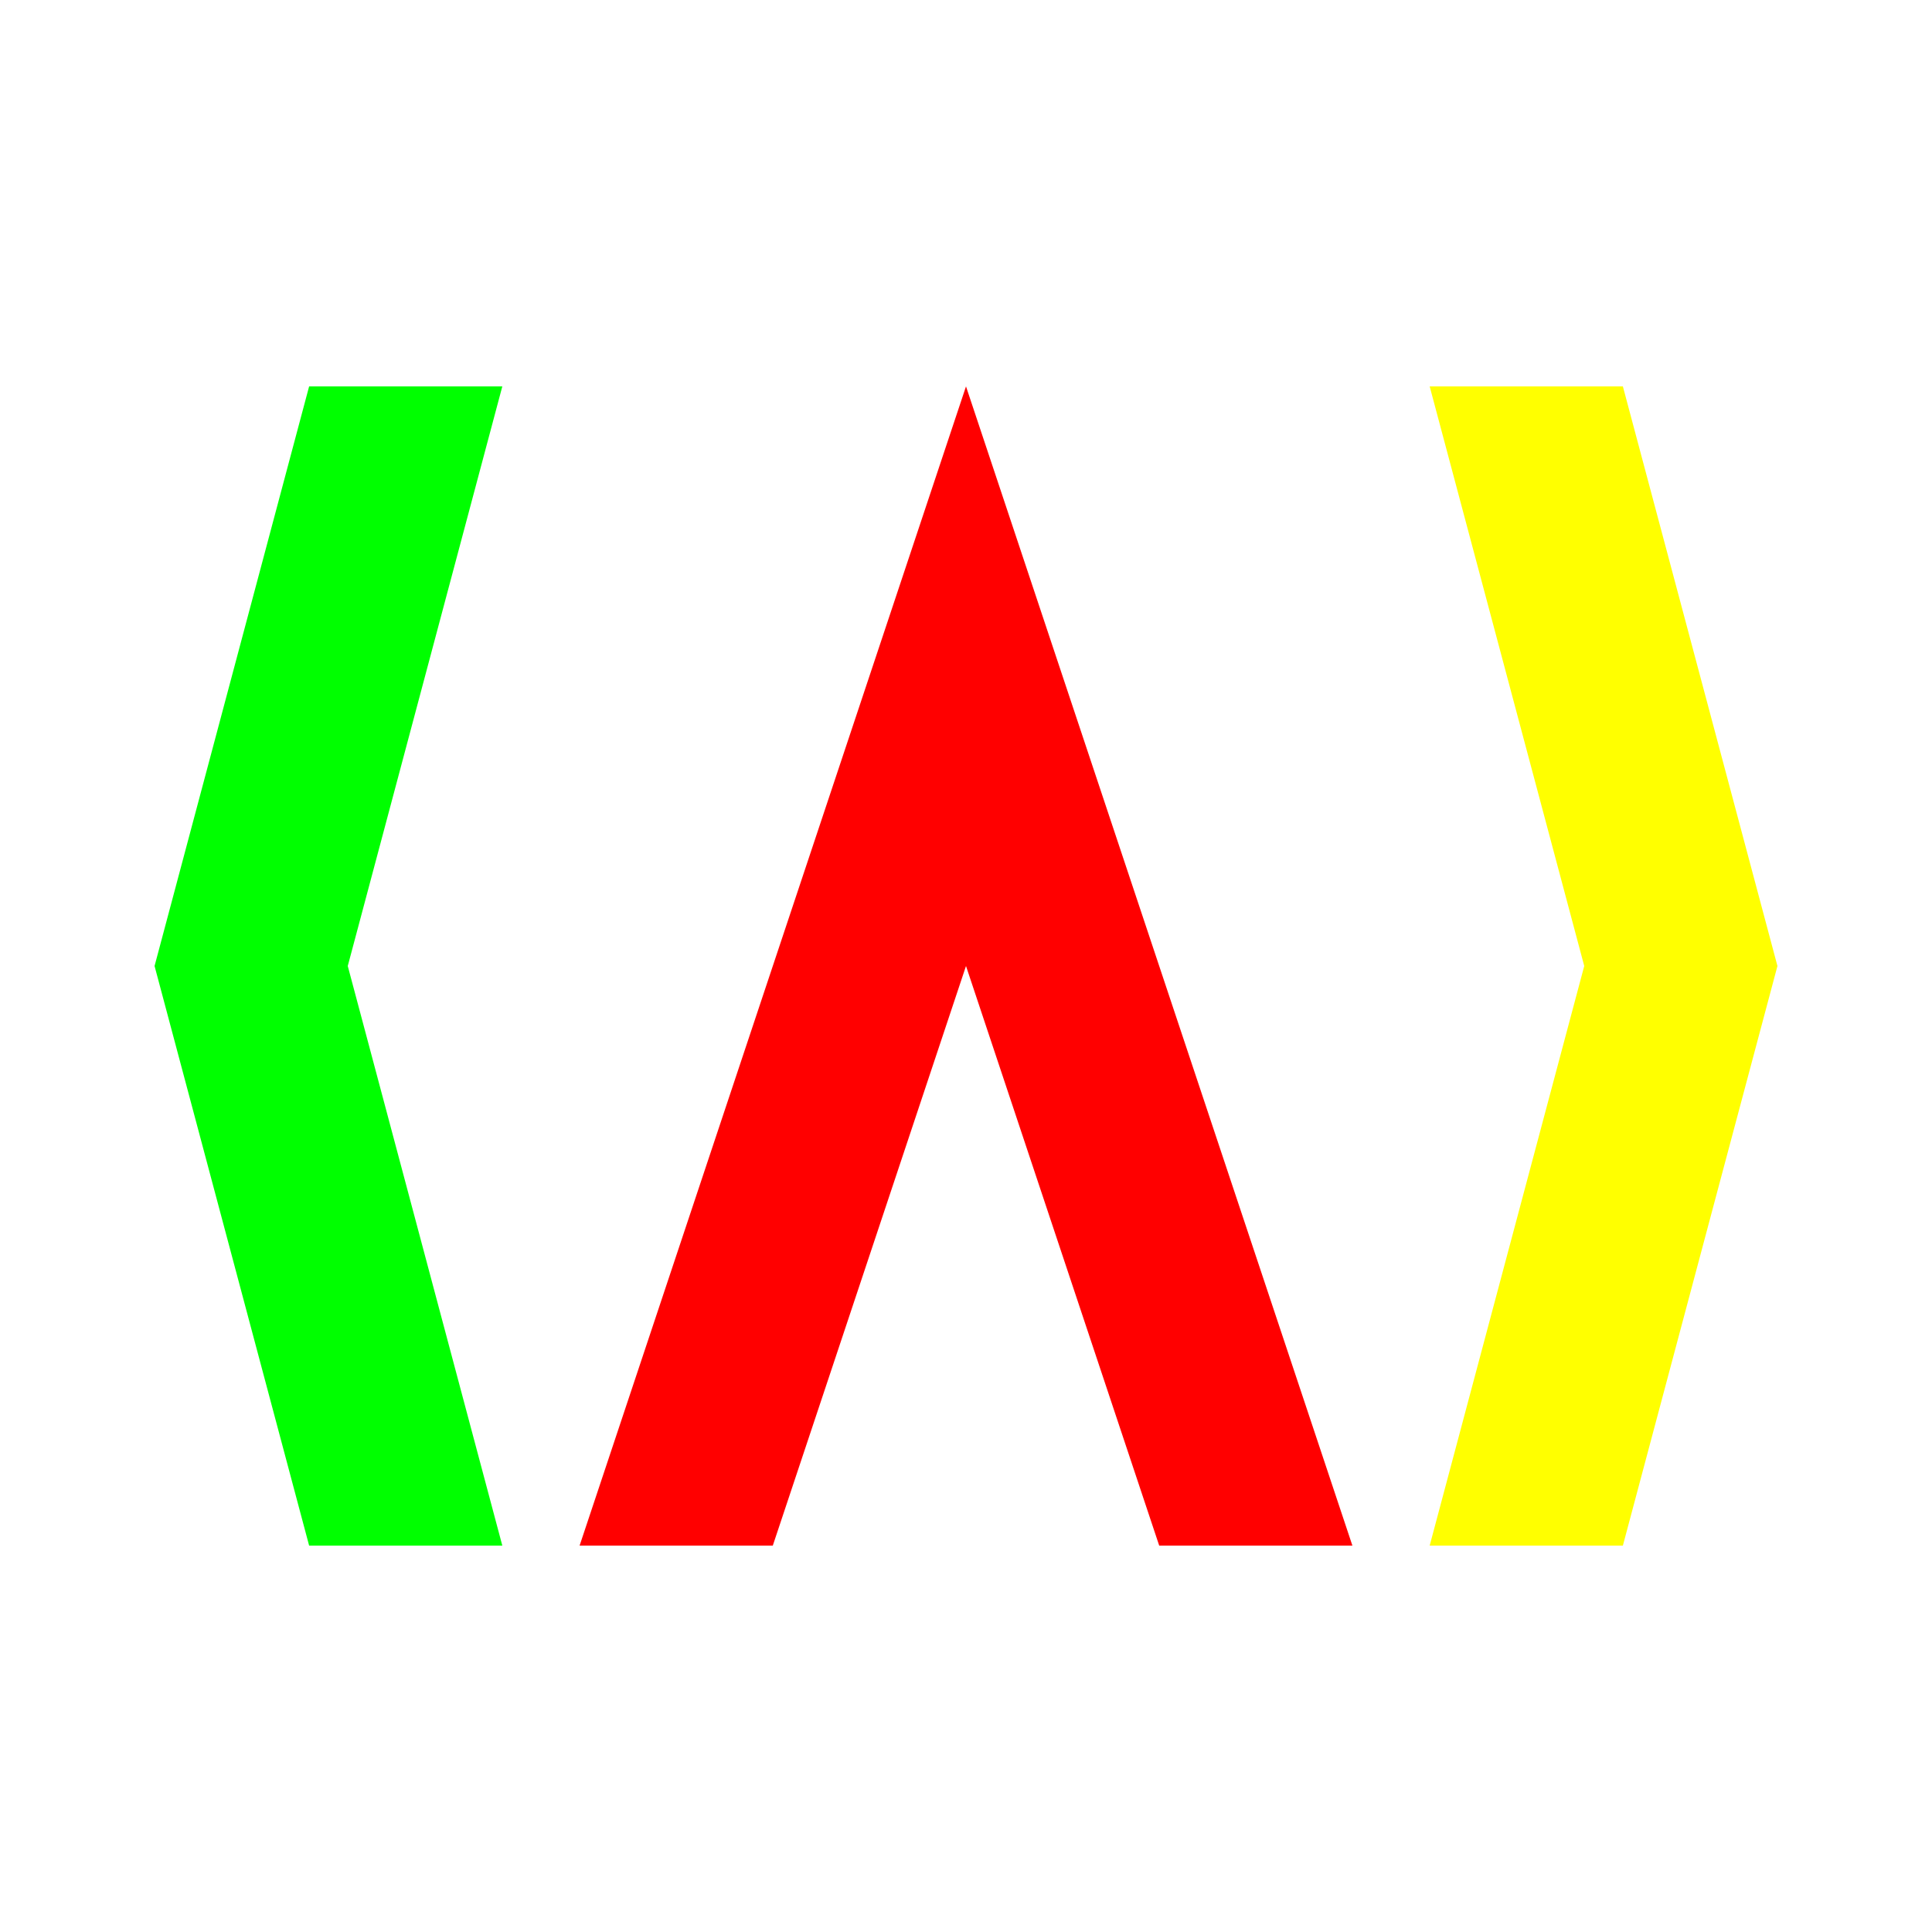
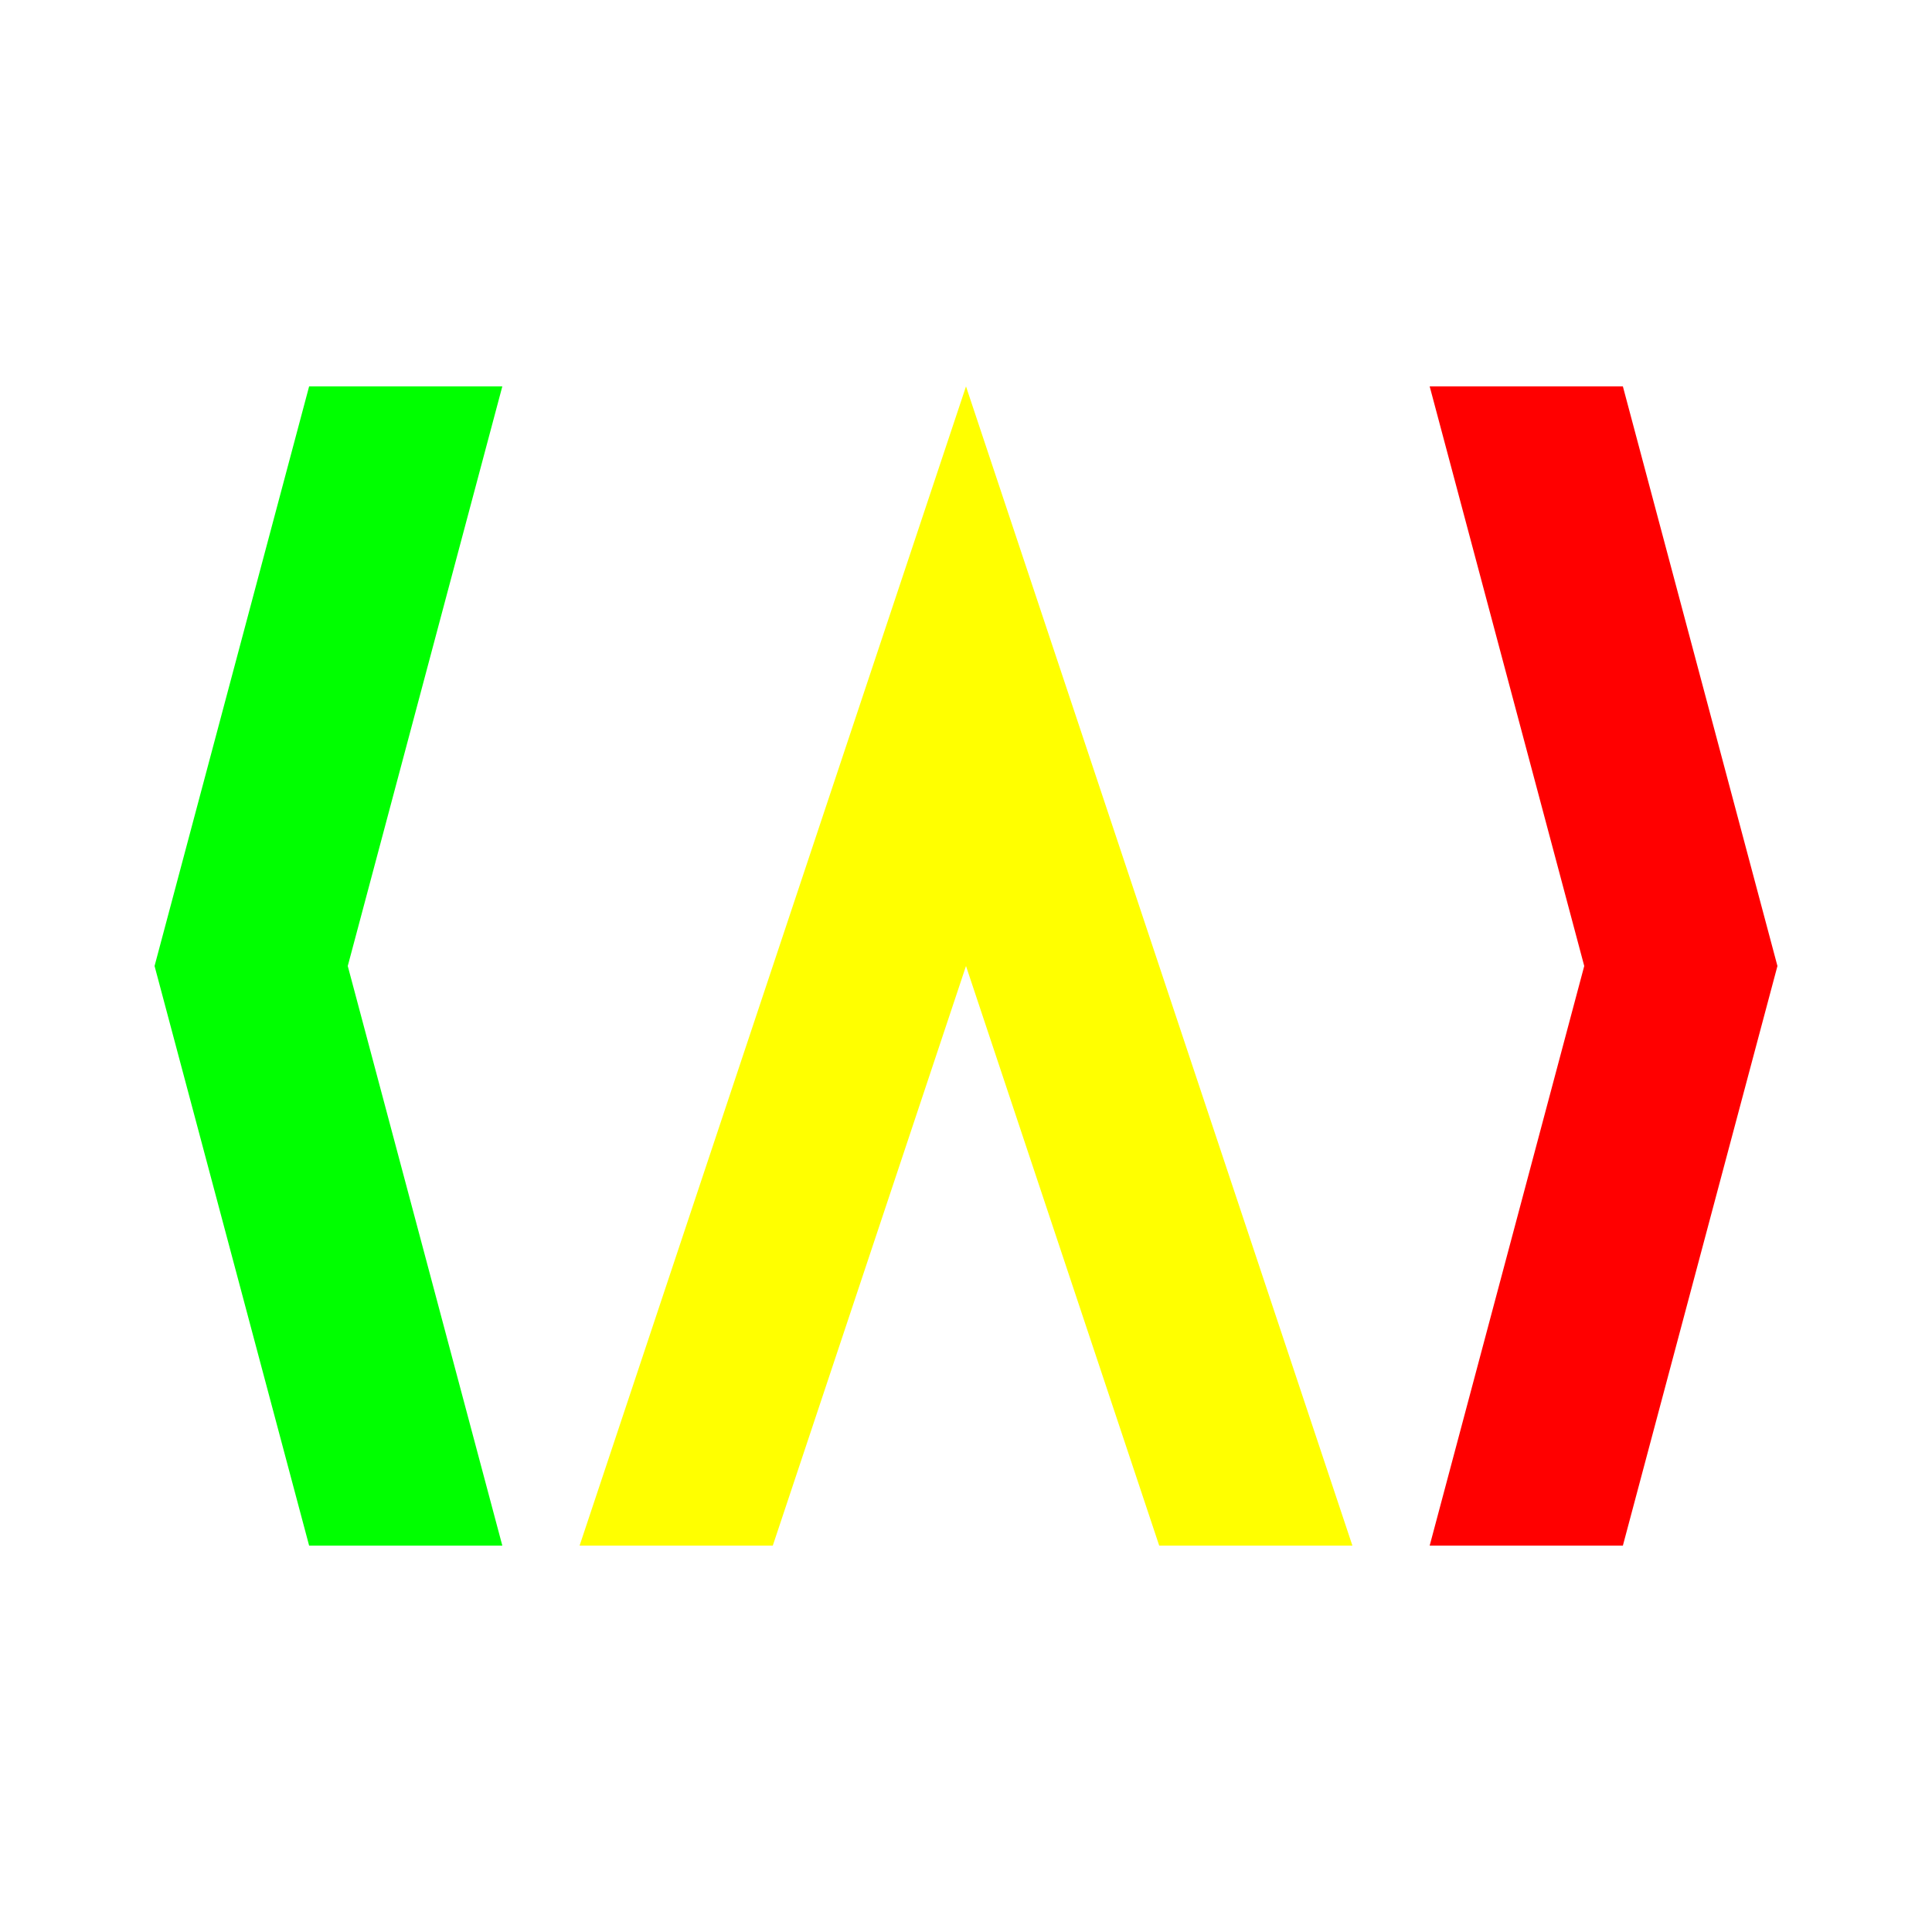
<svg xmlns="http://www.w3.org/2000/svg" viewBox="0 0 50 50" width="128">
  <path d="M 13,10 L 8,10 L 4,25 L 8,40 L 13,40 L 9,25 Z" fill="#00FF00" />
-   <path d="M 37,10 L 42,10 L 46,25 L 42,40 L 37,40 L 41,25 Z" fill="#FFFF00" />
-   <path d="M 25,10 L 35,40 L 30,40 L 25,25 L 20,40 L 15,40 Z" fill="#FF0000" />
+   <path d="M 37,10 L 42,10 L 46,25 L 42,40 L 37,40 L 41,25 Z" fill="#FF0000" />
+   <path d="M 25,10 L 35,40 L 30,40 L 25,25 L 20,40 L 15,40 Z" fill="#FFFF00" />
</svg>
